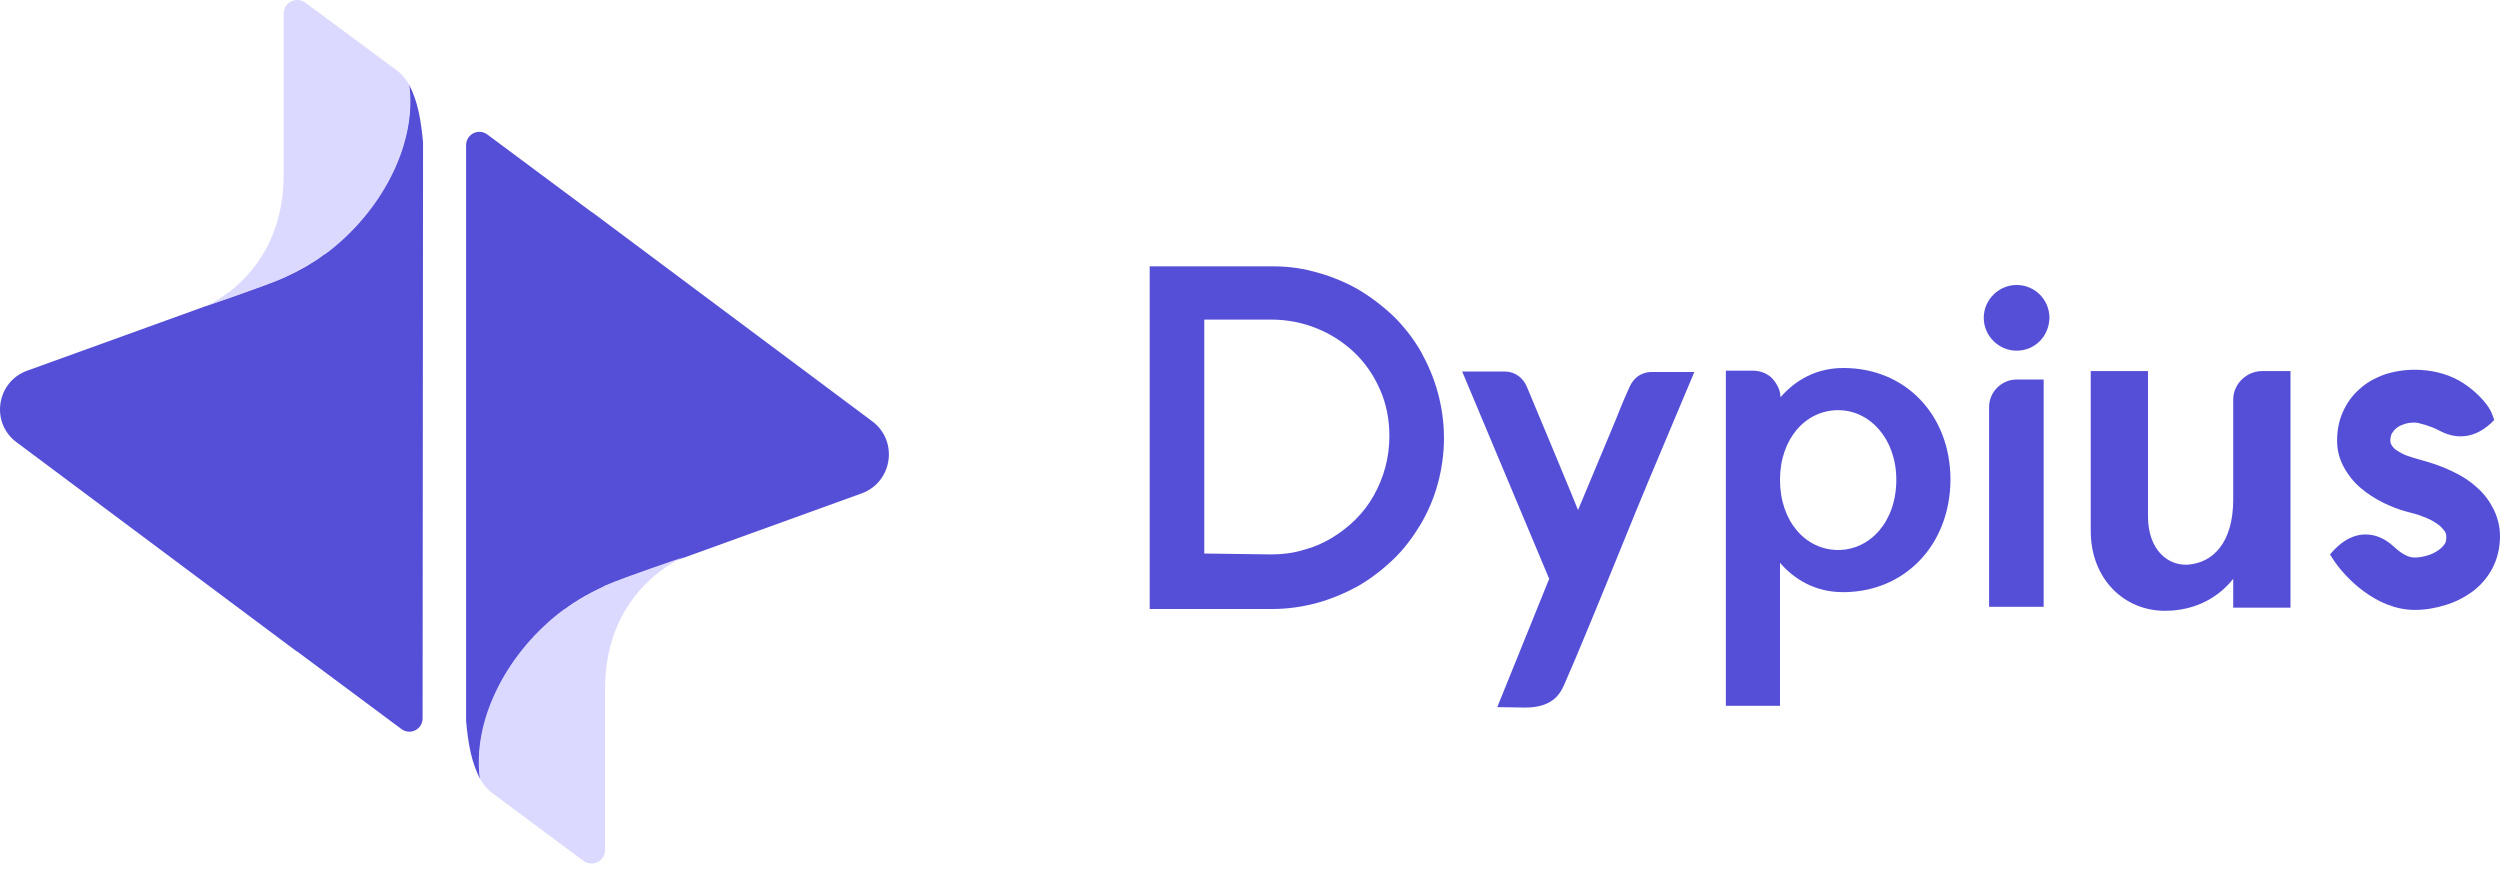
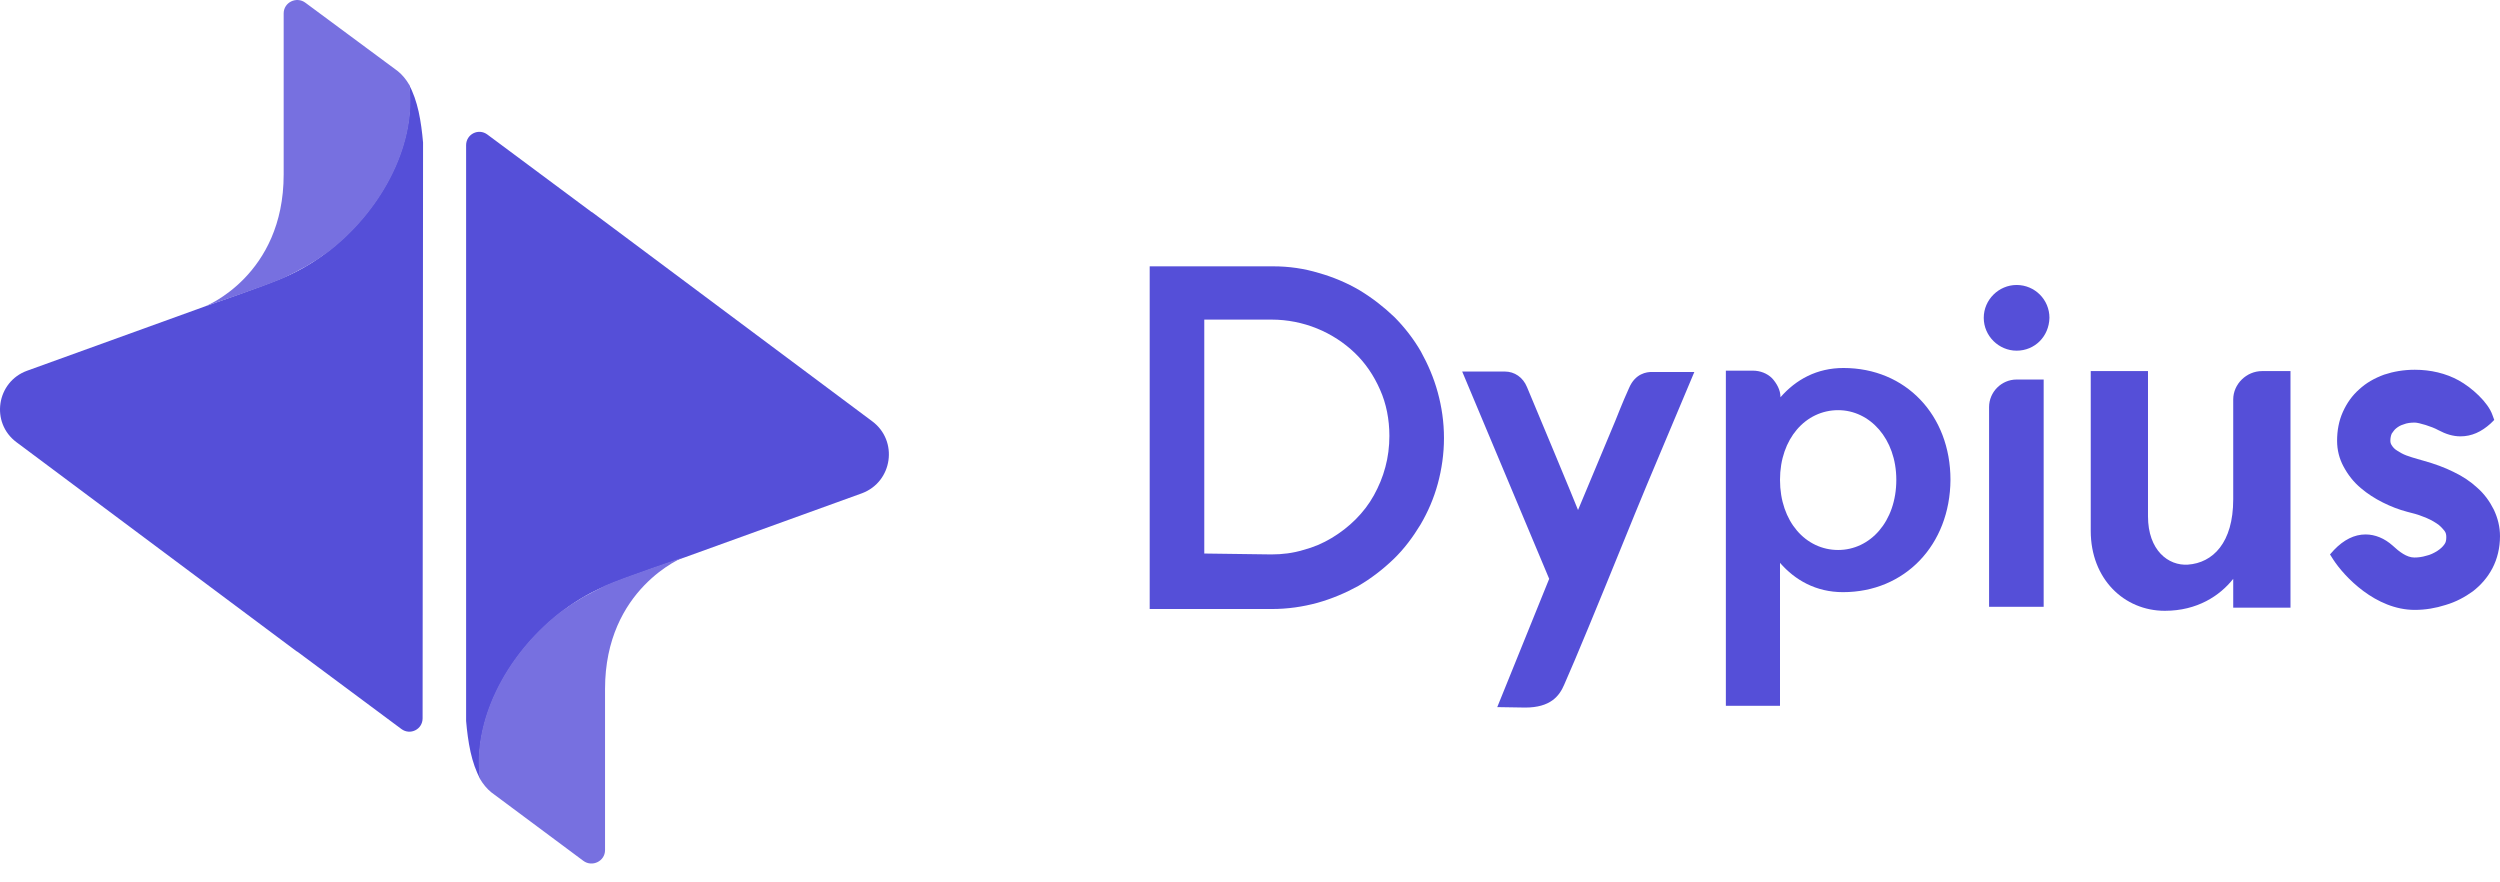
<svg xmlns="http://www.w3.org/2000/svg" width="122" height="43" viewBox="0 0 122 43" fill="none">
-   <path d="M56.105 12.997H62.127C62.906 12.997 63.643 13.105 64.358 13.322C65.051 13.517 65.722 13.799 66.351 14.167C66.957 14.535 67.52 14.968 68.04 15.467C68.538 15.965 68.993 16.55 69.34 17.156C69.686 17.784 69.968 18.434 70.163 19.149C70.358 19.864 70.466 20.601 70.466 21.38C70.466 22.139 70.358 22.897 70.163 23.611C69.968 24.326 69.686 24.976 69.318 25.604C68.95 26.211 68.517 26.796 67.997 27.294C67.477 27.792 66.914 28.226 66.286 28.594C65.657 28.94 64.986 29.222 64.293 29.417C63.578 29.612 62.841 29.72 62.062 29.72H56.105V12.997ZM62.04 27.056C62.581 27.056 63.101 26.991 63.599 26.839C64.098 26.709 64.553 26.514 64.986 26.254C65.419 25.994 65.809 25.691 66.156 25.345C66.502 24.998 66.805 24.608 67.044 24.175C67.282 23.741 67.477 23.287 67.607 22.788C67.737 22.312 67.802 21.792 67.802 21.272C67.802 20.471 67.65 19.691 67.347 19.019C67.044 18.326 66.632 17.72 66.112 17.221C65.592 16.723 64.964 16.311 64.271 16.03C63.578 15.748 62.82 15.597 62.062 15.597H58.769V27.012L62.04 27.056Z" fill="#554FD8" />
-   <path d="M73.066 34.508L75.6 28.247L71.355 18.131H73.434C73.911 18.131 74.322 18.413 74.517 18.889C74.712 19.344 76.987 24.803 77.008 24.89L78.828 20.535C79.153 19.712 79.434 19.062 79.499 18.933C79.803 18.218 80.366 18.153 80.604 18.153H82.684L80.388 23.611C80.019 24.5 79.564 25.604 79.109 26.731C78.07 29.287 76.878 32.19 76.337 33.403C76.099 33.966 75.665 34.529 74.43 34.529L73.066 34.508Z" fill="#554FD8" />
-   <path d="M117.841 29.764C115.935 29.764 114.397 28.139 113.855 27.294L113.704 27.056L113.899 26.839C114.375 26.341 114.895 26.081 115.437 26.081C115.913 26.081 116.368 26.276 116.758 26.622C117.083 26.926 117.451 27.207 117.819 27.207C117.993 27.207 118.188 27.186 118.404 27.121C118.599 27.077 118.772 26.991 118.946 26.883C119.076 26.796 119.206 26.688 119.292 26.558C119.357 26.471 119.379 26.363 119.379 26.211C119.379 26.081 119.357 25.994 119.292 25.908C119.184 25.778 119.076 25.648 118.902 25.539C118.708 25.41 118.491 25.301 118.253 25.215C117.993 25.106 117.733 25.041 117.473 24.976C117.061 24.868 116.671 24.716 116.281 24.521C115.891 24.326 115.523 24.088 115.22 23.828C114.852 23.525 114.57 23.157 114.353 22.745C114.159 22.377 114.05 21.965 114.05 21.51C114.05 21.012 114.137 20.535 114.332 20.102C114.527 19.669 114.787 19.301 115.133 18.997C115.458 18.694 115.87 18.456 116.346 18.283C116.801 18.131 117.299 18.044 117.841 18.044C118.621 18.044 119.357 18.218 119.986 18.564C120.614 18.911 121.415 19.626 121.632 20.254L121.719 20.492L121.545 20.666C121.09 21.077 120.614 21.294 120.072 21.294C119.704 21.294 119.357 21.185 118.989 20.99C118.686 20.817 118.036 20.622 117.841 20.622C117.646 20.622 117.451 20.644 117.299 20.709C117.148 20.752 117.04 20.817 116.931 20.904C116.845 20.969 116.78 21.077 116.715 21.164C116.671 21.272 116.65 21.38 116.65 21.51C116.65 21.597 116.671 21.662 116.715 21.727C116.78 21.835 116.866 21.922 116.975 21.987C117.105 22.073 117.256 22.16 117.429 22.225C117.624 22.29 117.798 22.355 117.971 22.398L118.274 22.485C118.816 22.637 119.292 22.81 119.726 23.027C120.181 23.243 120.57 23.503 120.895 23.806C121.242 24.11 121.502 24.478 121.697 24.868C121.892 25.279 122 25.713 122 26.168C122 26.731 121.87 27.272 121.632 27.727C121.394 28.182 121.069 28.55 120.679 28.854C120.289 29.135 119.856 29.374 119.336 29.525C118.859 29.677 118.361 29.764 117.841 29.764Z" fill="#554FD8" />
+   <path d="M56.105 12.997H62.127C62.906 12.997 63.643 13.105 64.358 13.322C65.051 13.517 65.722 13.799 66.351 14.167C66.957 14.535 67.52 14.968 68.04 15.466C68.538 15.965 68.993 16.55 69.34 17.156C69.686 17.784 69.968 18.434 70.163 19.149C70.358 19.864 70.466 20.6 70.466 21.38C70.466 22.138 70.358 22.897 70.163 23.611C69.968 24.326 69.686 24.976 69.318 25.604C68.95 26.211 68.517 26.796 67.997 27.294C67.477 27.792 66.914 28.225 66.286 28.594C65.657 28.94 64.986 29.222 64.293 29.417C63.578 29.612 62.841 29.72 62.062 29.72H56.105V12.997ZM62.04 27.056C62.581 27.056 63.101 26.991 63.599 26.839C64.098 26.709 64.553 26.514 64.986 26.254C65.419 25.994 65.809 25.691 66.156 25.344C66.502 24.998 66.805 24.608 67.044 24.175C67.282 23.741 67.477 23.287 67.607 22.788C67.737 22.312 67.802 21.792 67.802 21.272C67.802 20.47 67.65 19.691 67.347 19.019C67.044 18.326 66.632 17.719 66.112 17.221C65.592 16.723 64.964 16.311 64.271 16.03C63.578 15.748 62.82 15.597 62.062 15.597H58.769V27.012L62.04 27.056Z" fill="#554FD8" />
+   <path d="M73.066 34.507L75.6 28.247L71.355 18.131H73.434C73.911 18.131 74.322 18.413 74.517 18.889C74.712 19.344 76.987 24.803 77.008 24.889L78.828 20.535C79.153 19.712 79.434 19.062 79.499 18.932C79.803 18.218 80.366 18.152 80.604 18.152H82.684L80.388 23.611C80.019 24.5 79.564 25.604 79.109 26.731C78.07 29.287 76.878 32.19 76.337 33.403C76.099 33.966 75.665 34.529 74.43 34.529L73.066 34.507Z" fill="#554FD8" />
+   <path d="M117.841 29.763C115.935 29.763 114.397 28.139 113.855 27.294L113.704 27.056L113.899 26.839C114.375 26.341 114.895 26.081 115.437 26.081C115.913 26.081 116.368 26.276 116.758 26.622C117.083 26.926 117.451 27.207 117.819 27.207C117.993 27.207 118.188 27.186 118.404 27.12C118.599 27.077 118.772 26.991 118.946 26.882C119.076 26.796 119.206 26.687 119.292 26.557C119.357 26.471 119.379 26.362 119.379 26.211C119.379 26.081 119.357 25.994 119.292 25.907C119.184 25.777 119.076 25.648 118.902 25.539C118.708 25.409 118.491 25.301 118.253 25.214C117.993 25.106 117.733 25.041 117.473 24.976C117.061 24.868 116.671 24.716 116.281 24.521C115.891 24.326 115.523 24.088 115.22 23.828C114.852 23.525 114.57 23.156 114.353 22.745C114.159 22.377 114.05 21.965 114.05 21.51C114.05 21.012 114.137 20.535 114.332 20.102C114.527 19.669 114.787 19.301 115.133 18.997C115.458 18.694 115.87 18.456 116.346 18.282C116.801 18.131 117.299 18.044 117.841 18.044C118.621 18.044 119.357 18.218 119.986 18.564C120.614 18.911 121.415 19.625 121.632 20.254L121.719 20.492L121.545 20.665C121.09 21.077 120.614 21.294 120.072 21.294C119.704 21.294 119.357 21.185 118.989 20.99C118.686 20.817 118.036 20.622 117.841 20.622C117.646 20.622 117.451 20.644 117.299 20.709C117.148 20.752 117.04 20.817 116.931 20.904C116.845 20.969 116.78 21.077 116.715 21.163C116.671 21.272 116.65 21.38 116.65 21.51C116.65 21.597 116.671 21.662 116.715 21.727C116.78 21.835 116.866 21.922 116.975 21.987C117.105 22.073 117.256 22.16 117.429 22.225C117.624 22.29 117.798 22.355 117.971 22.398L118.274 22.485C118.816 22.637 119.292 22.81 119.726 23.026C120.181 23.243 120.57 23.503 120.895 23.806C121.242 24.11 121.502 24.478 121.697 24.868C121.892 25.279 122 25.712 122 26.167C122 26.731 121.87 27.272 121.632 27.727C121.394 28.182 121.069 28.55 120.679 28.854C120.289 29.135 119.856 29.373 119.336 29.525C118.859 29.677 118.361 29.763 117.841 29.763Z" fill="#554FD8" />
  <path d="M89.94 28.897C88.619 28.897 87.601 28.312 86.864 27.467V34.443H84.222V18.088H85.543C85.89 18.088 86.236 18.218 86.475 18.456C86.713 18.716 86.886 19.041 86.886 19.366V19.387C87.644 18.521 88.662 17.958 89.962 17.958C92.995 17.958 95.183 20.254 95.183 23.417C95.161 26.601 92.951 28.897 89.94 28.897ZM89.702 20.016C88.121 20.016 86.864 21.402 86.864 23.417C86.864 25.453 88.121 26.839 89.702 26.839C91.262 26.839 92.54 25.453 92.54 23.417C92.54 21.402 91.24 20.016 89.702 20.016Z" fill="#554FD8" />
  <path d="M98.41 17.113C97.544 17.113 96.807 16.398 96.807 15.51C96.807 14.622 97.544 13.907 98.41 13.907C99.298 13.907 100.013 14.622 100.013 15.51C99.991 16.42 99.298 17.113 98.41 17.113ZM98.41 18.521H99.731V29.612H97.067V19.864C97.067 19.128 97.674 18.521 98.41 18.521Z" fill="#554FD8" />
-   <path d="M104.822 25.193C104.822 26.861 105.819 27.619 106.772 27.554C107.985 27.467 108.981 26.493 108.981 24.37V19.496C108.981 18.738 109.631 18.109 110.389 18.109H111.776V29.655H108.981V28.247C108.331 29.07 107.227 29.807 105.645 29.807C103.652 29.807 102.028 28.247 102.028 25.908V18.109H104.822V25.193Z" fill="#554FD8" />
-   <path d="M0.803 21.579L14.471 31.782C14.493 31.782 14.493 31.803 14.515 31.803L19.584 35.573C20.017 35.898 20.623 35.594 20.623 35.053L20.645 6.957C20.602 6.459 20.537 5.939 20.428 5.441C20.32 4.964 20.168 4.509 19.952 4.12C20.32 6.871 18.76 10.077 16.118 12.178C15.533 12.654 14.731 13.174 13.843 13.543C12.89 13.954 10.009 14.95 10.009 14.95L1.322 18.091C-0.172 18.633 -0.475 20.626 0.803 21.579Z" fill="#554FD8" />
-   <path d="M14.363 13.304C14.385 13.283 14.428 13.283 14.45 13.261C14.493 13.239 14.536 13.218 14.601 13.174C14.666 13.153 14.71 13.109 14.775 13.088C14.796 13.066 14.84 13.044 14.861 13.044C14.926 13.001 15.013 12.958 15.078 12.914C15.1 12.893 15.121 12.893 15.143 12.871C15.208 12.828 15.273 12.784 15.36 12.741C15.403 12.719 15.425 12.698 15.468 12.676C15.511 12.633 15.576 12.611 15.62 12.568C15.684 12.524 15.749 12.459 15.836 12.416C15.858 12.416 15.858 12.394 15.879 12.394C15.966 12.329 16.053 12.264 16.139 12.2C18.782 10.098 20.342 6.892 19.974 4.141C19.822 3.881 19.627 3.643 19.41 3.47L14.905 0.134C14.471 -0.191 13.843 0.112 13.843 0.654V8.517C13.843 13.456 10.009 14.95 10.009 14.95C10.009 14.95 12.912 13.976 13.843 13.564C14.017 13.477 14.19 13.391 14.363 13.304Z" fill="#DBD9FF" />
+   <path d="M104.822 25.193C104.822 26.861 105.819 27.619 106.772 27.554C107.985 27.467 108.981 26.492 108.981 24.37V19.496C108.981 18.738 109.631 18.109 110.389 18.109H111.776V29.655H108.981V28.247C108.331 29.07 107.227 29.807 105.645 29.807C103.652 29.807 102.028 28.247 102.028 25.908V18.109H104.822V25.193Z" fill="#554FD8" />
+   <path d="M0.803 21.579L14.471 31.782C14.493 31.782 14.493 31.804 14.515 31.804L19.584 35.573C20.017 35.898 20.623 35.594 20.623 35.053L20.645 6.957C20.602 6.459 20.537 5.939 20.428 5.441C20.32 4.964 20.168 4.51 19.952 4.12C20.32 6.871 18.76 10.077 16.118 12.178C15.533 12.654 14.731 13.174 13.843 13.543C12.89 13.954 10.009 14.951 10.009 14.951L1.322 18.092C-0.172 18.633 -0.475 20.626 0.803 21.579Z" fill="#554FD8" />
+   <path d="M14.363 13.304C14.384 13.283 14.428 13.283 14.45 13.261C14.493 13.239 14.536 13.218 14.601 13.174C14.666 13.153 14.709 13.109 14.774 13.088C14.796 13.066 14.839 13.044 14.861 13.044C14.926 13.001 15.013 12.958 15.078 12.914C15.099 12.893 15.121 12.893 15.143 12.871C15.208 12.828 15.273 12.784 15.359 12.741C15.403 12.719 15.424 12.698 15.468 12.676C15.511 12.633 15.576 12.611 15.619 12.568C15.684 12.524 15.749 12.459 15.836 12.416C15.857 12.416 15.857 12.394 15.879 12.394C15.966 12.329 16.052 12.264 16.139 12.2C18.782 10.098 20.341 6.892 19.973 4.141C19.822 3.881 19.627 3.643 19.41 3.47L14.904 0.134C14.471 -0.191 13.843 0.112 13.843 0.654V8.517C13.843 13.456 10.009 14.95 10.009 14.95C10.009 14.95 12.912 13.976 13.843 13.564C14.016 13.477 14.19 13.391 14.363 13.304Z" fill="#7770E0" />
  <path d="M42.567 20.561L28.898 10.358C28.876 10.358 28.876 10.336 28.855 10.336L23.786 6.567C23.353 6.242 22.746 6.546 22.746 7.087V35.183C22.789 35.681 22.854 36.201 22.963 36.699C23.071 37.176 23.223 37.631 23.439 38.02C23.071 35.269 24.631 32.063 27.273 29.962C27.858 29.486 28.66 28.966 29.548 28.598C30.479 28.186 33.382 27.211 33.382 27.211L42.069 24.07C43.563 23.507 43.845 21.514 42.567 20.561Z" fill="#554FD8" />
-   <path d="M29.028 28.836C29.007 28.858 28.963 28.858 28.942 28.879C28.898 28.901 28.855 28.922 28.79 28.966C28.725 28.988 28.682 29.031 28.617 29.052C28.595 29.074 28.552 29.096 28.53 29.096C28.465 29.139 28.378 29.182 28.313 29.226C28.292 29.247 28.27 29.247 28.248 29.269C28.183 29.312 28.118 29.356 28.032 29.399C27.988 29.421 27.967 29.442 27.924 29.464C27.88 29.507 27.815 29.529 27.772 29.572C27.707 29.616 27.642 29.681 27.555 29.724C27.534 29.724 27.534 29.746 27.512 29.746C27.425 29.811 27.339 29.876 27.252 29.941C24.609 32.042 23.049 35.248 23.418 37.999C23.569 38.259 23.764 38.497 23.981 38.67L28.465 42.006C28.898 42.331 29.526 42.028 29.526 41.486V33.623C29.526 28.706 33.361 27.189 33.361 27.189C33.361 27.189 30.458 28.164 29.526 28.576C29.375 28.663 29.201 28.749 29.028 28.836Z" fill="#DBD9FF" />
+   <path d="M29.028 28.836C29.007 28.858 28.963 28.858 28.942 28.879C28.898 28.901 28.855 28.923 28.79 28.966C28.725 28.988 28.682 29.031 28.617 29.053C28.595 29.074 28.552 29.096 28.53 29.096C28.465 29.139 28.378 29.183 28.313 29.226C28.292 29.248 28.27 29.248 28.248 29.269C28.183 29.313 28.118 29.356 28.032 29.399C27.988 29.421 27.967 29.442 27.924 29.464C27.88 29.508 27.815 29.529 27.772 29.573C27.707 29.616 27.642 29.681 27.555 29.724C27.534 29.724 27.534 29.746 27.512 29.746C27.425 29.811 27.339 29.876 27.252 29.941C24.609 32.042 23.049 35.248 23.418 37.999C23.569 38.259 23.764 38.497 23.981 38.67L28.465 42.007C28.898 42.331 29.526 42.028 29.526 41.487V33.623C29.526 28.706 33.361 27.19 33.361 27.19C33.361 27.19 30.458 28.165 29.526 28.576C29.375 28.663 29.201 28.749 29.028 28.836Z" fill="#7770E0" />
</svg>
